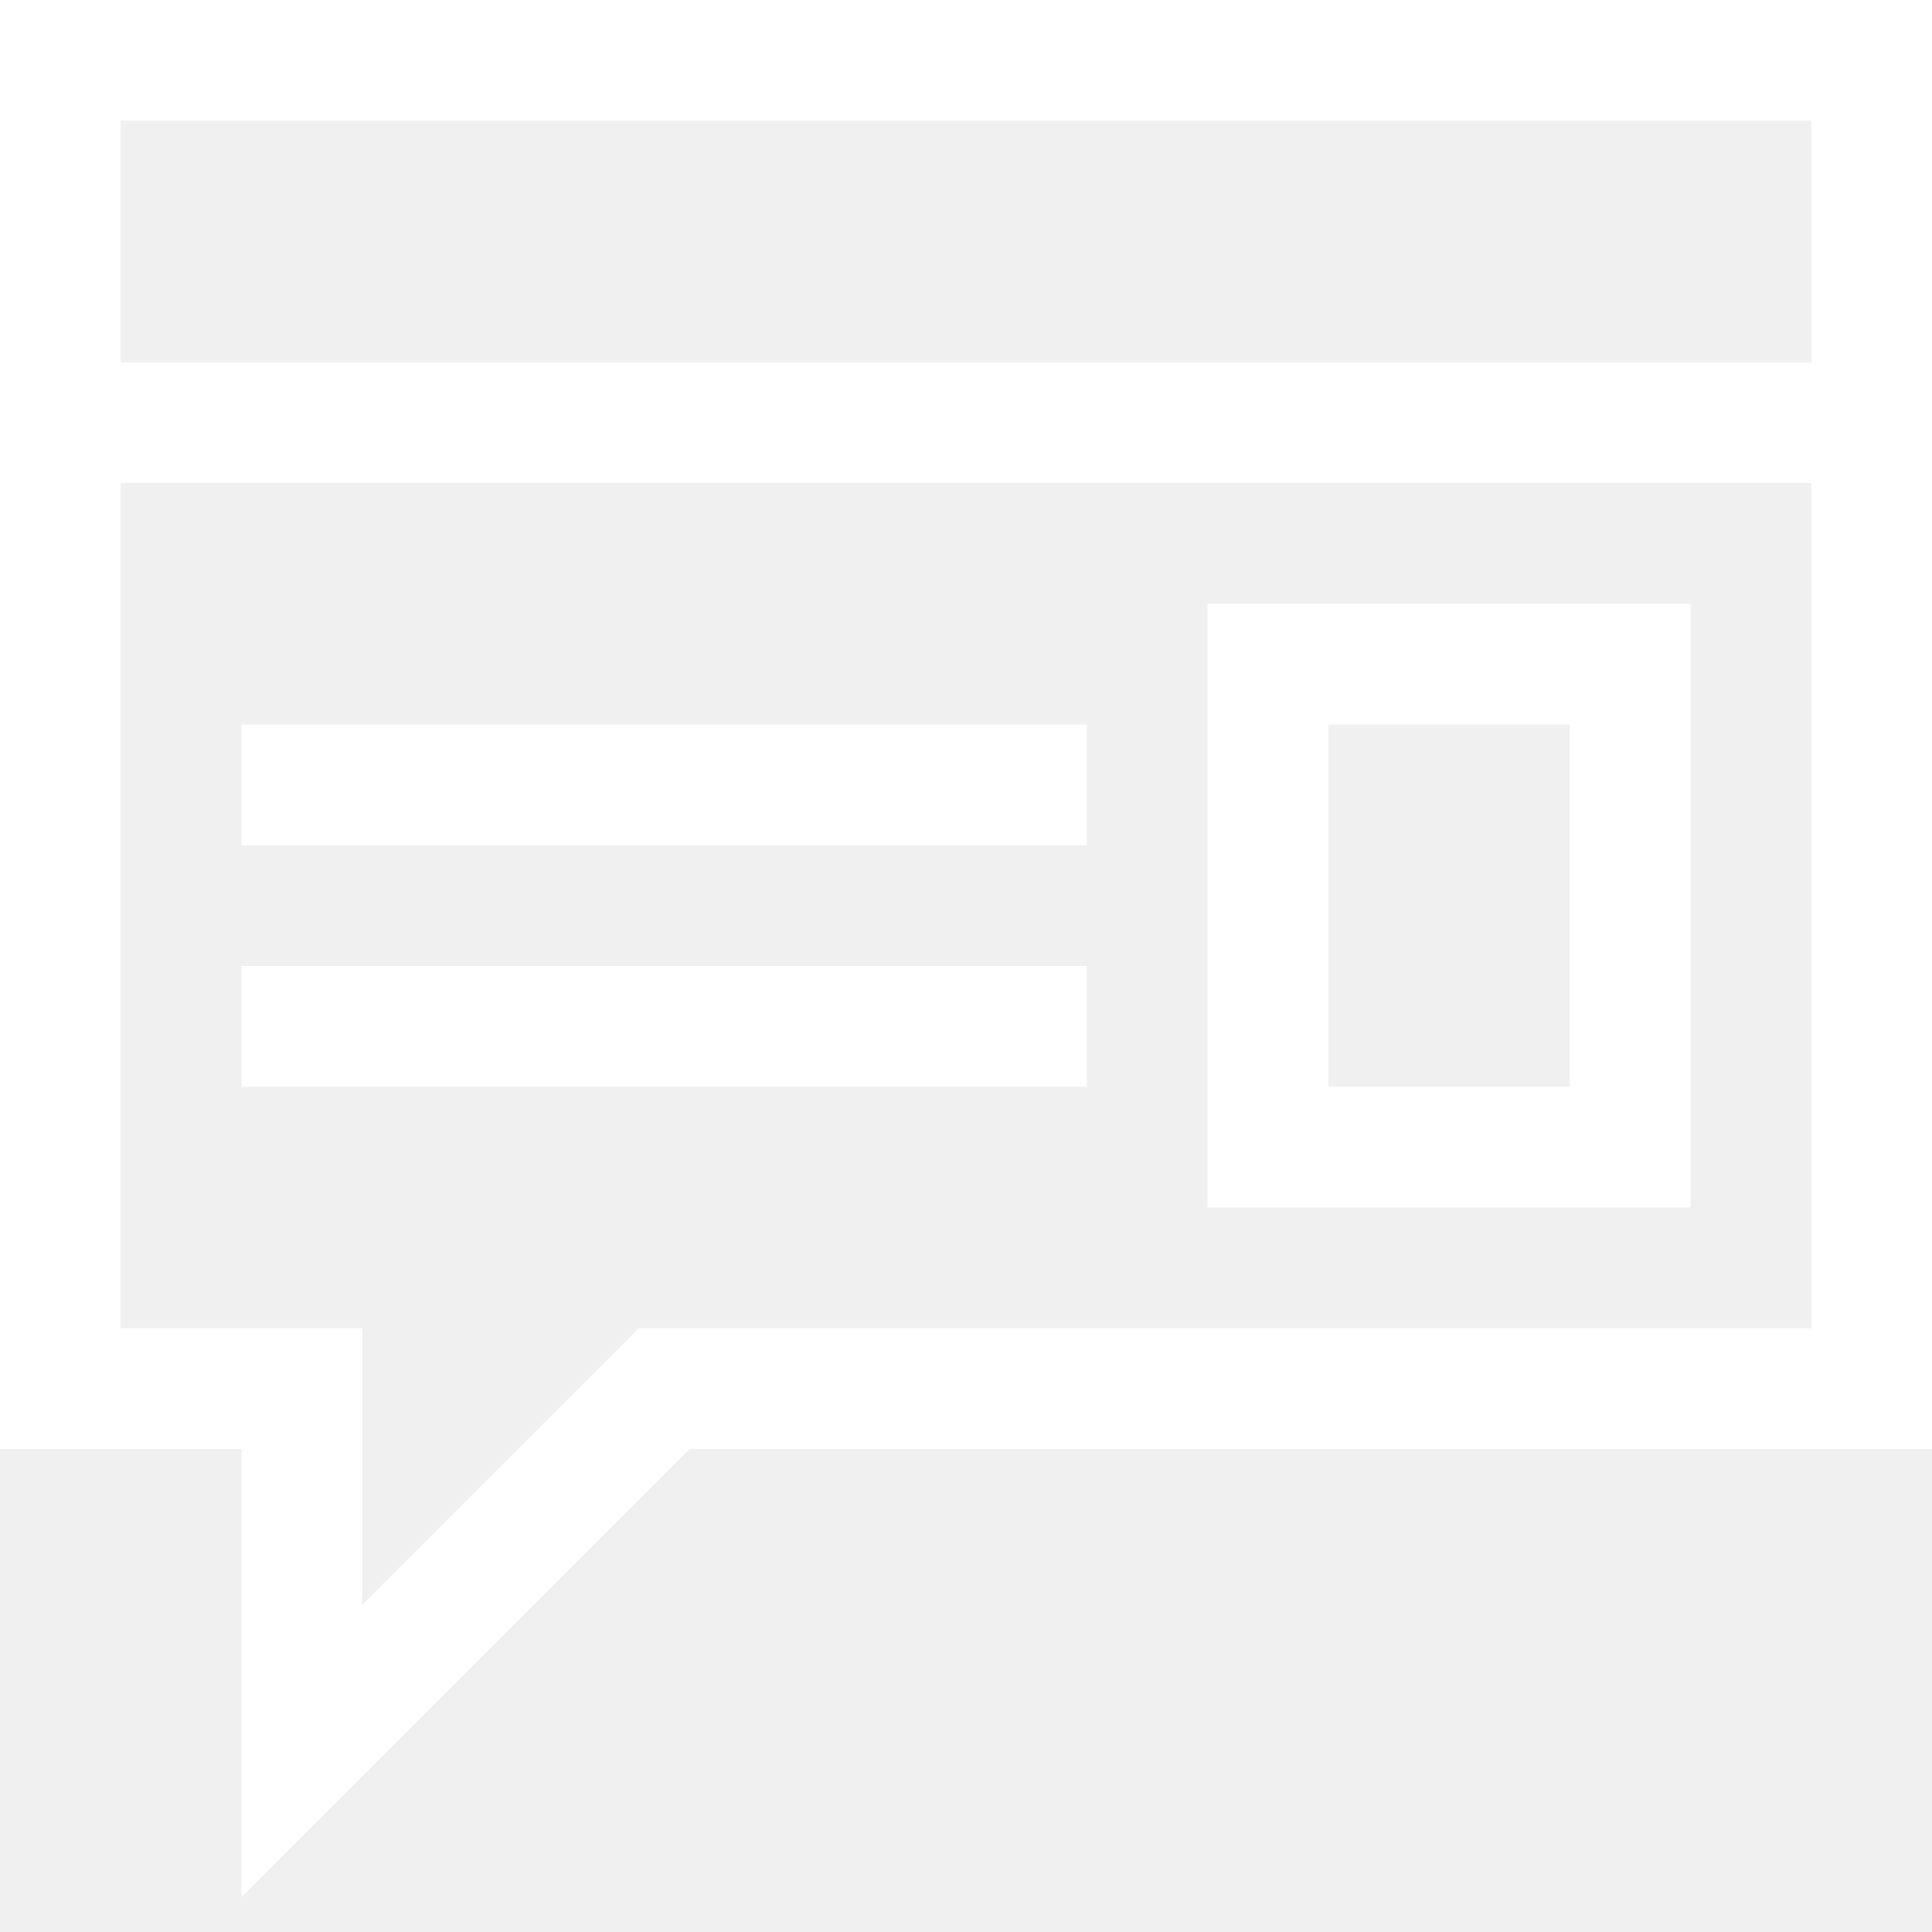
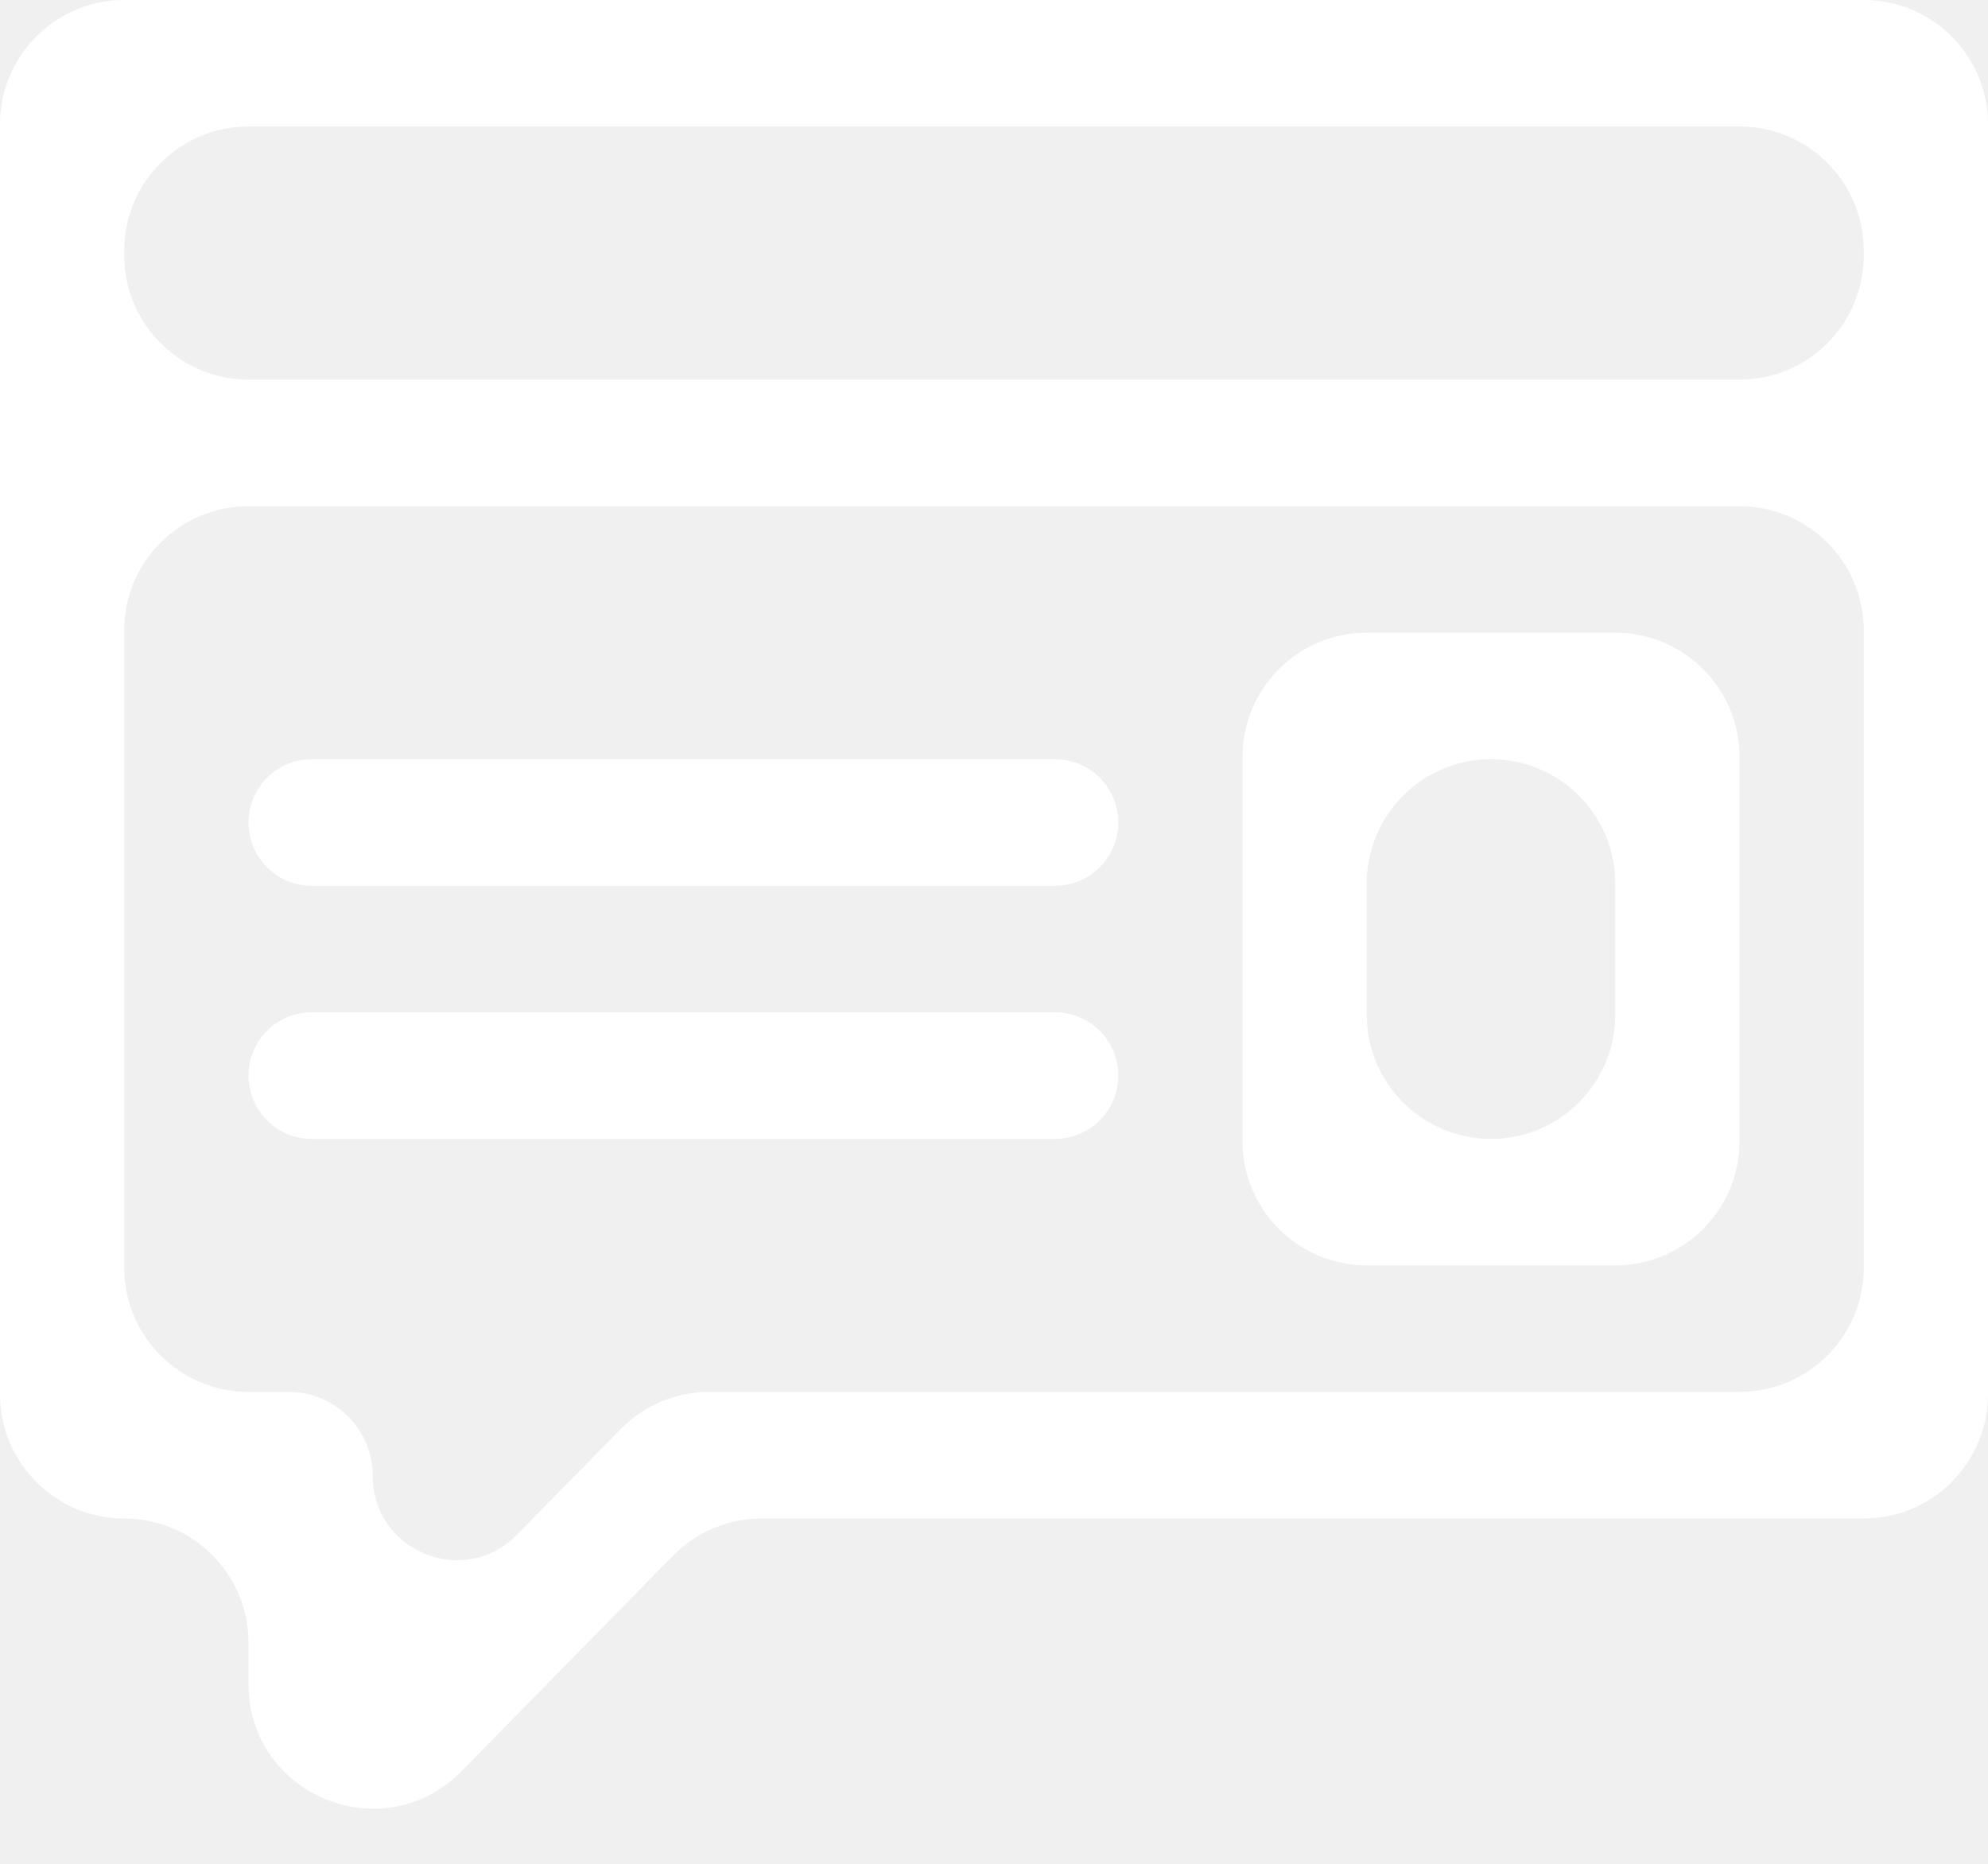
- <svg xmlns="http://www.w3.org/2000/svg" width="24" height="24" viewBox="0 0 24 24" fill="none">
-   <g clip-path="url(#clip0_249_7)">
-     <path d="M24 0V18H8.566L3 23.566V18H0V0H24ZM1.5 1.5V4.5H22.5V1.5H1.5ZM22.5 16.5V6H1.5V16.5H4.5V19.934L7.934 16.5H22.5ZM15 7.5H21V15H15V7.5ZM16.5 13.5H19.5V9H16.5V13.5ZM3 9H13.5V10.5H3V9ZM3 12H13.5V13.5H3V12Z" fill="white" />
-   </g>
-   <defs>
-     <clipPath id="clip0_249_7">
-       <rect width="24" height="24" fill="white" />
-     </clipPath>
-   </defs>
+ <svg xmlns="http://www.w3.org/2000/svg" width="16" height="15" viewBox="0 0 16 15" fill="none">
+   <path d="M15 0C15.552 0 16 0.448 16 1V11.221C16 11.773 15.552 12.221 15 12.221H6.13C5.862 12.221 5.605 12.329 5.417 12.52L3.714 14.255C3.086 14.894 2 14.45 2 13.554V13.221C2 12.668 1.552 12.221 1 12.221V12.221C0.448 12.221 0 11.773 0 11.221V1C0 0.448 0.448 0 1 0H15ZM2 1.018C1.448 1.018 1 1.466 1 2.018V2.055C1 2.607 1.448 3.055 2 3.055H14C14.552 3.055 15 2.607 15 2.055V2.018C15 1.466 14.552 1.018 14 1.018H2ZM14 11.202C14.552 11.202 15 10.755 15 10.202V5.074C15 4.521 14.552 4.074 14 4.074H2C1.448 4.074 1 4.521 1 5.074V10.202C1 10.755 1.448 11.202 2 11.202H2.323C2.697 11.202 3 11.505 3 11.879V11.879C3 12.485 3.735 12.785 4.159 12.353L4.995 11.502C5.183 11.31 5.44 11.202 5.709 11.202H14ZM10 6.092C10 5.54 10.448 5.092 11 5.092H13C13.552 5.092 14 5.54 14 6.092V9.184C14 9.736 13.552 10.184 13 10.184H11C10.448 10.184 10 9.736 10 9.184V6.092ZM11 8.166C11 8.718 11.448 9.166 12 9.166V9.166C12.552 9.166 13 8.718 13 8.166V7.11C13 6.558 12.552 6.11 12 6.11V6.11C11.448 6.11 11 6.558 11 7.11V8.166ZM2 6.62C2 6.338 2.228 6.11 2.509 6.11H8.491C8.772 6.11 9 6.338 9 6.62V6.62C9 6.901 8.772 7.129 8.491 7.129H2.509C2.228 7.129 2 6.901 2 6.62V6.62ZM2 8.656C2 8.375 2.228 8.147 2.509 8.147H8.491C8.772 8.147 9 8.375 9 8.656V8.656C9 8.938 8.772 9.166 8.491 9.166H2.509C2.228 9.166 2 8.938 2 8.656V8.656Z" fill="white" />
</svg>
